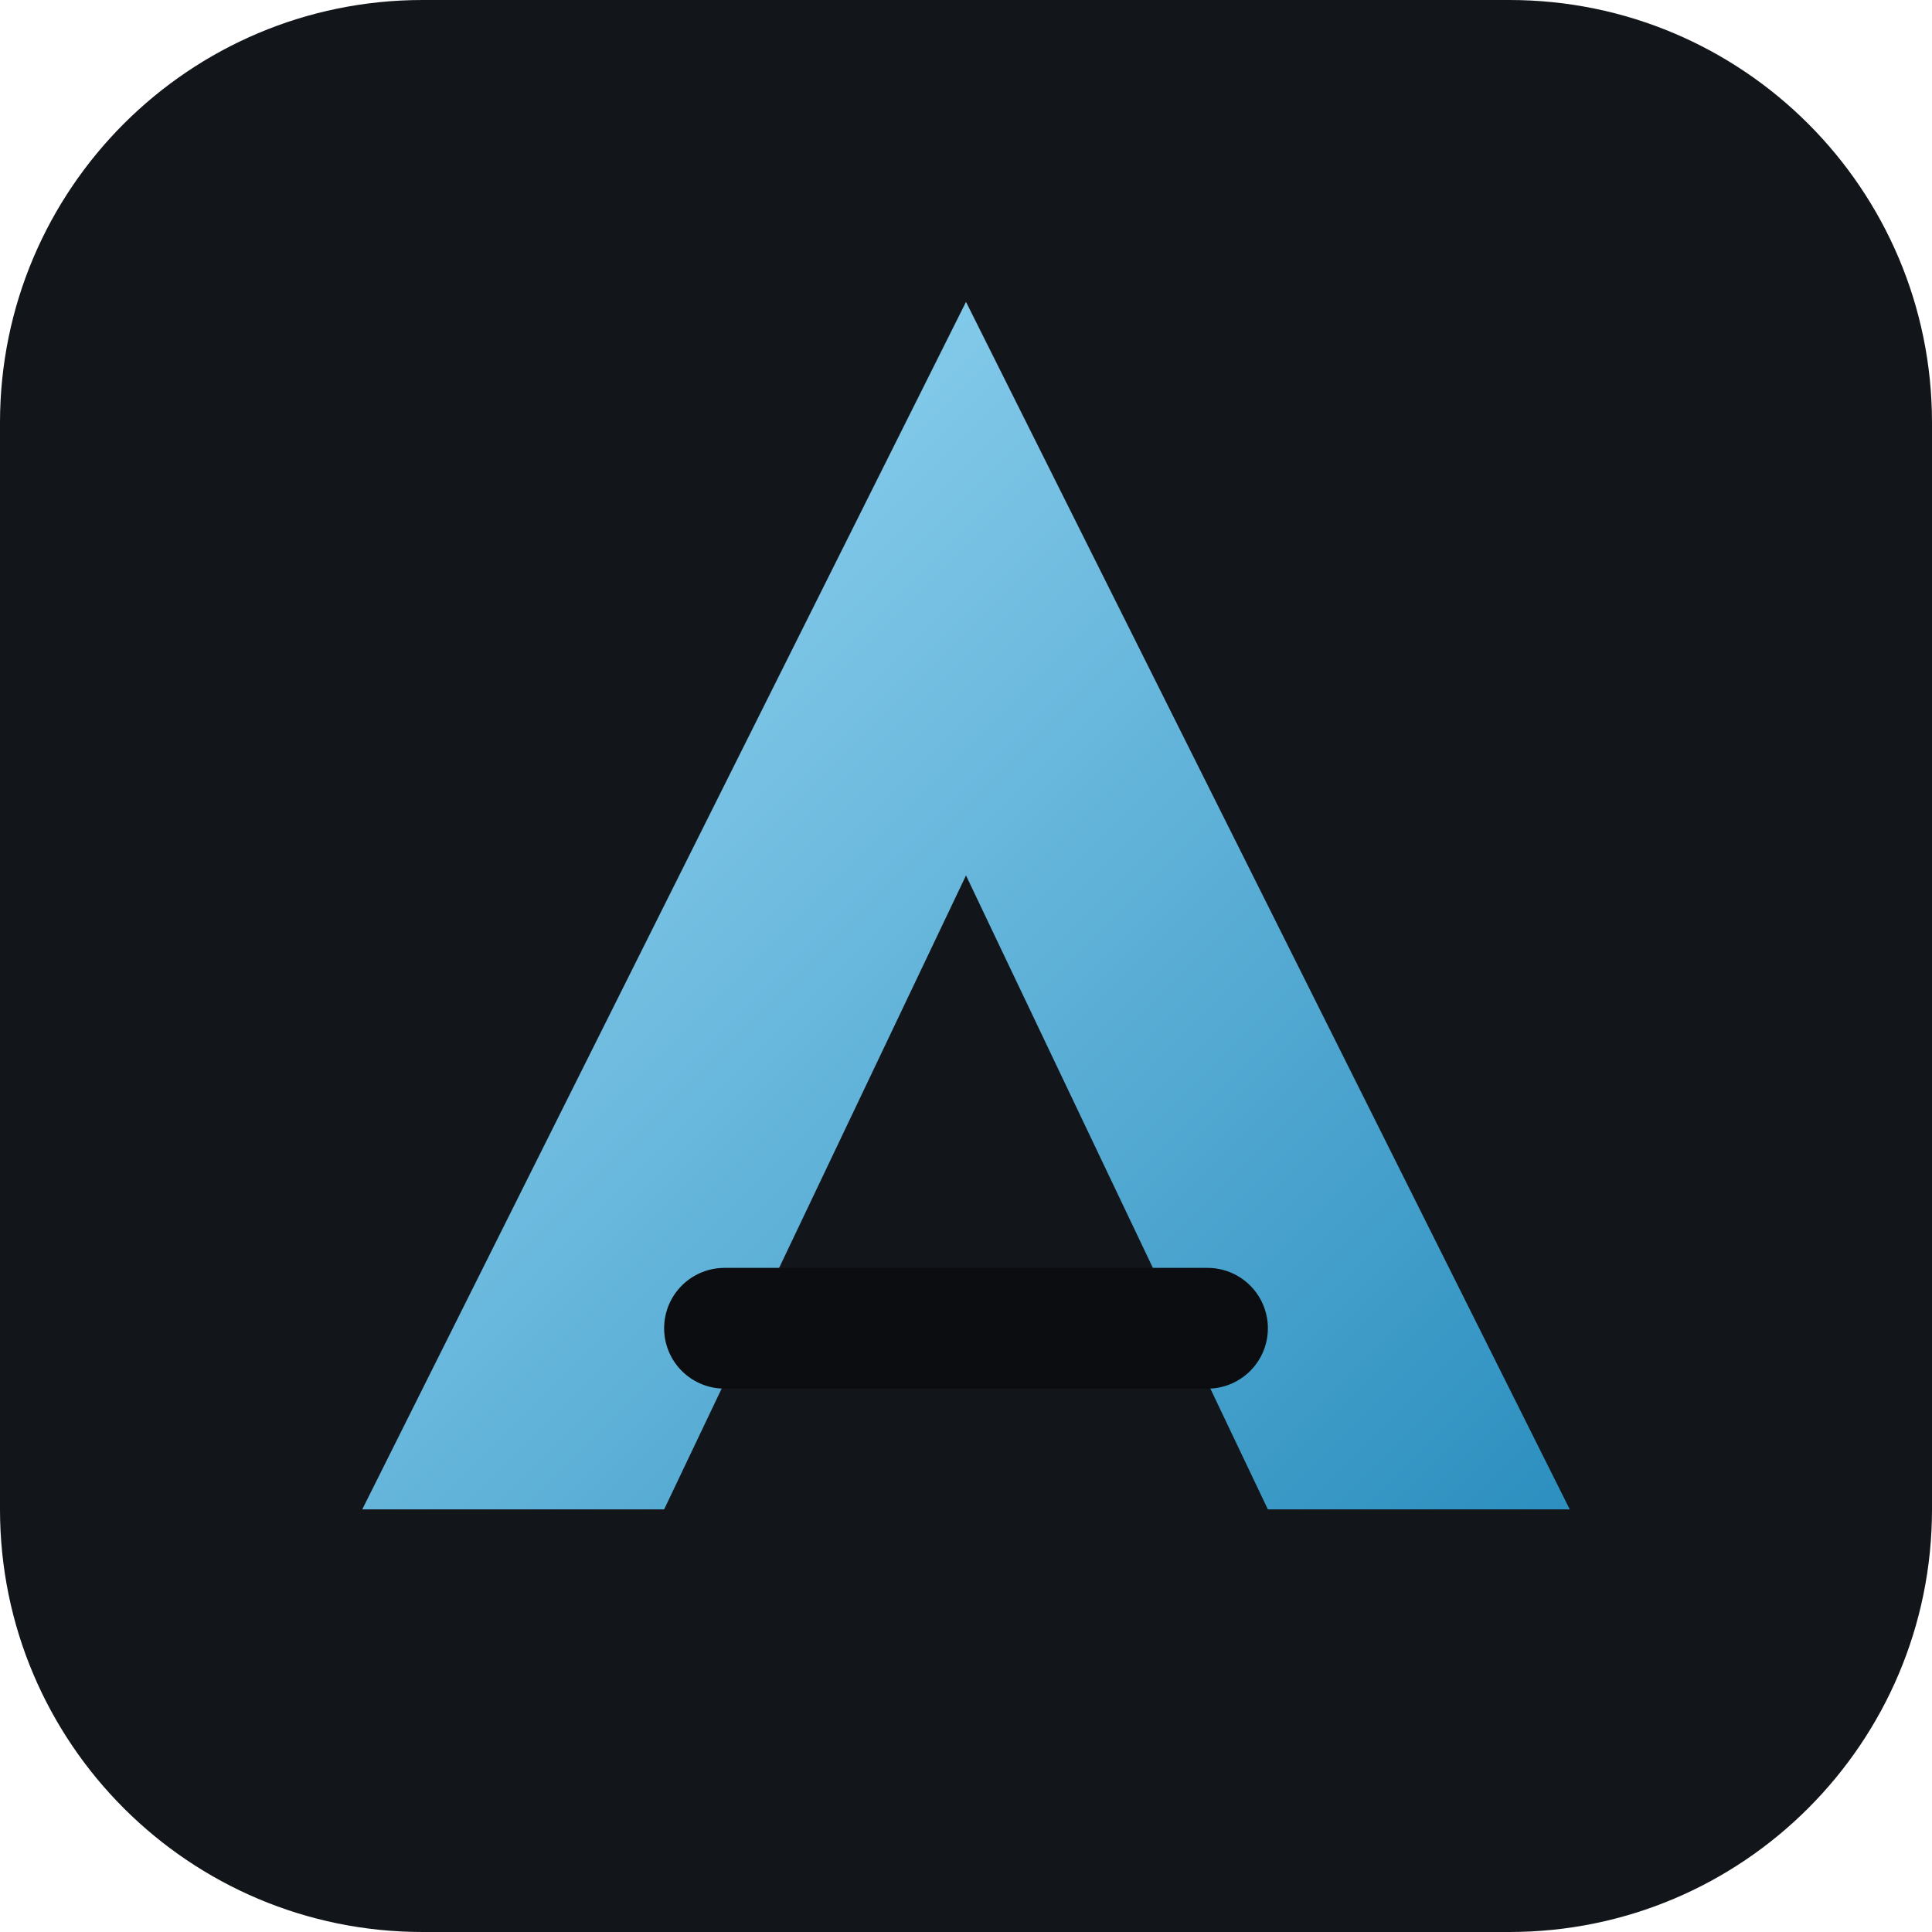
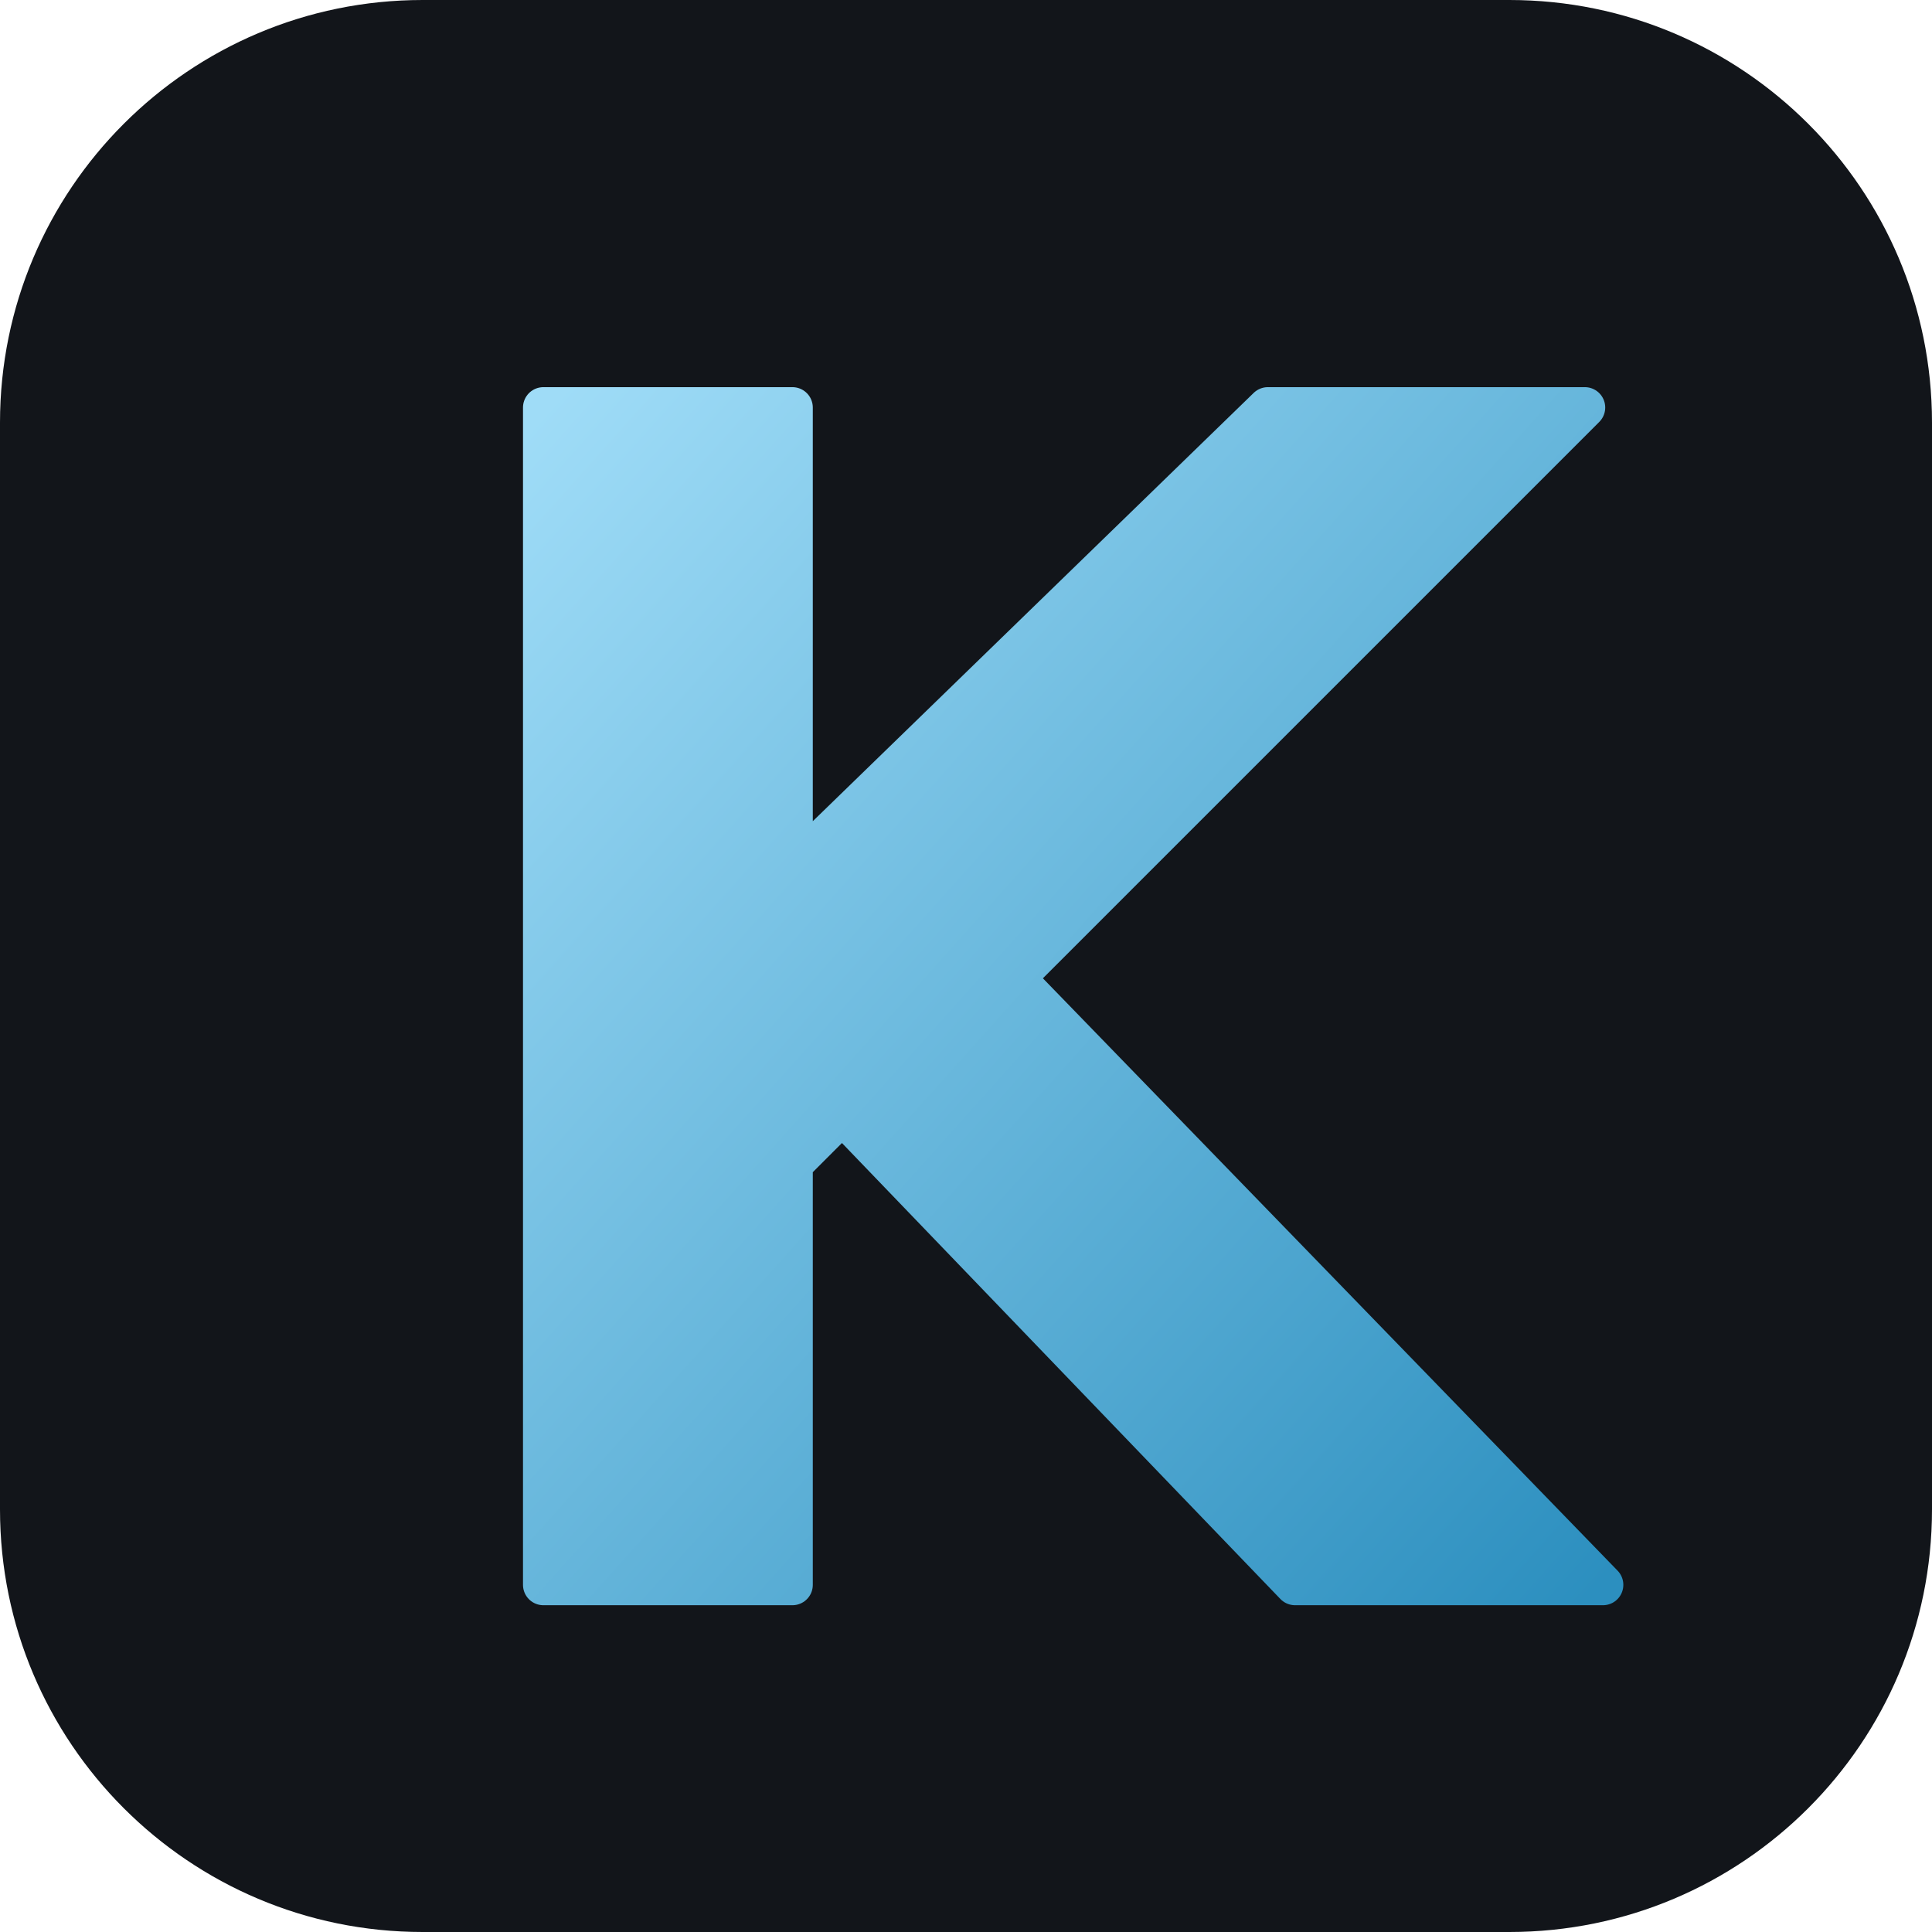
<svg xmlns="http://www.w3.org/2000/svg" viewBox="0 0 64 64">
  <defs>
    <linearGradient id="g" x1="0" y1="0" x2="1" y2="1">
      <stop offset="0" stop-color="#9FDCF7" />
      <stop offset="1" stop-color="#2C8FBF" />
    </linearGradient>
  </defs>
  <rect width="64" height="64" rx="14" fill="#12151A" />
-   <path d="M32 10 52 50H42l-10-21-10 21H12z" fill="url(#g)" />
-   <path d="M24 44h16" stroke="#0B0D10" stroke-width="4" stroke-linecap="round" />
+   <path d="M6 3H11.5V13.2L22 3H29L16.4 15.6L29.4 29H22.6L12.6 18.6L11.5 19.7V29H6Z" transform="translate(9 9) scale(1.5)" fill="url(#g)" stroke="url(#g)" stroke-width="0.9" stroke-linejoin="round" />
</svg>
